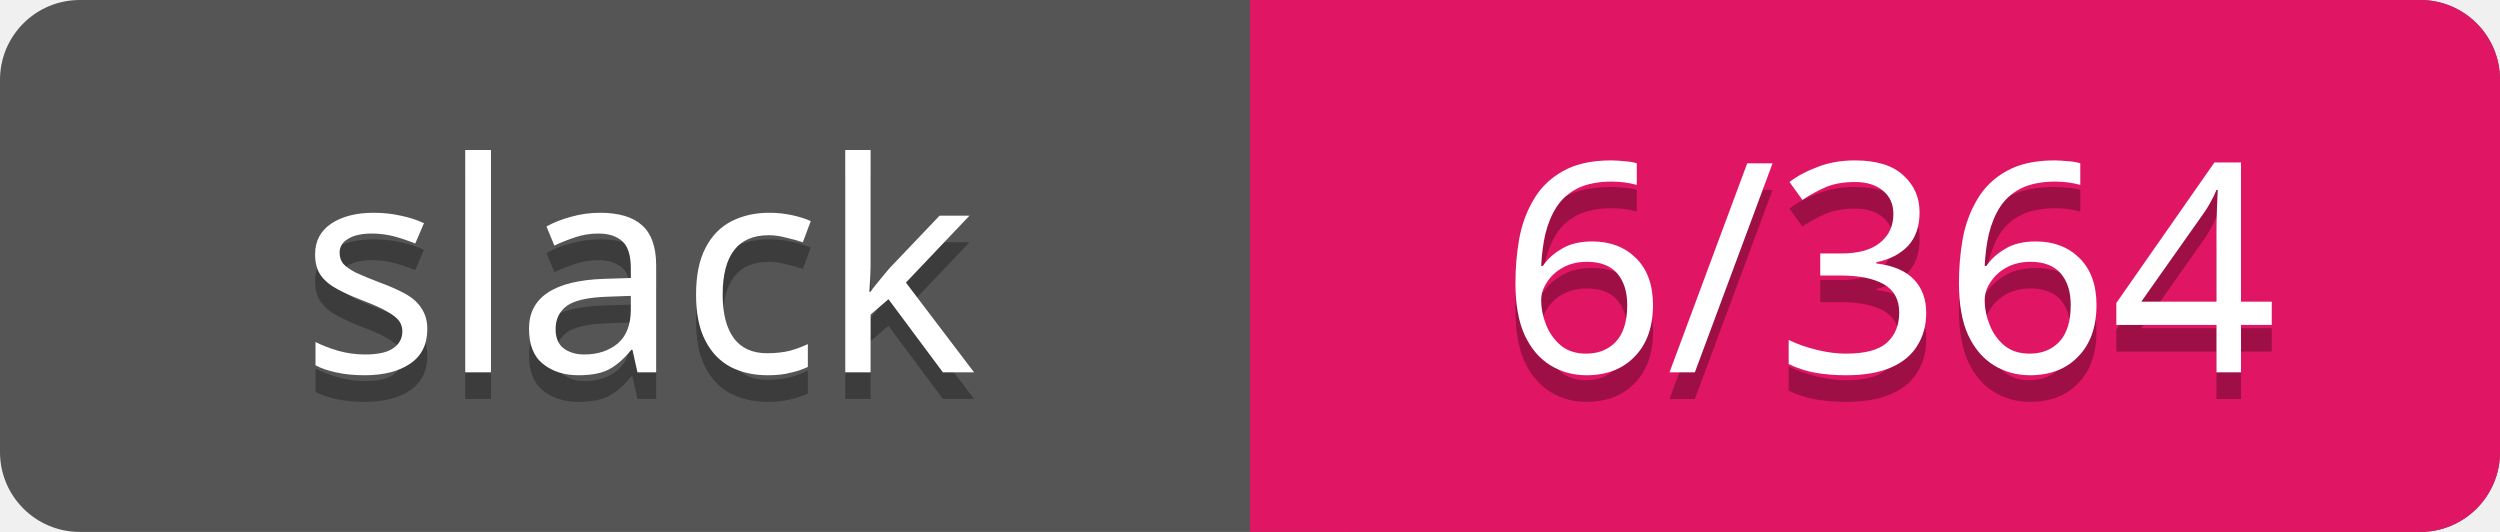
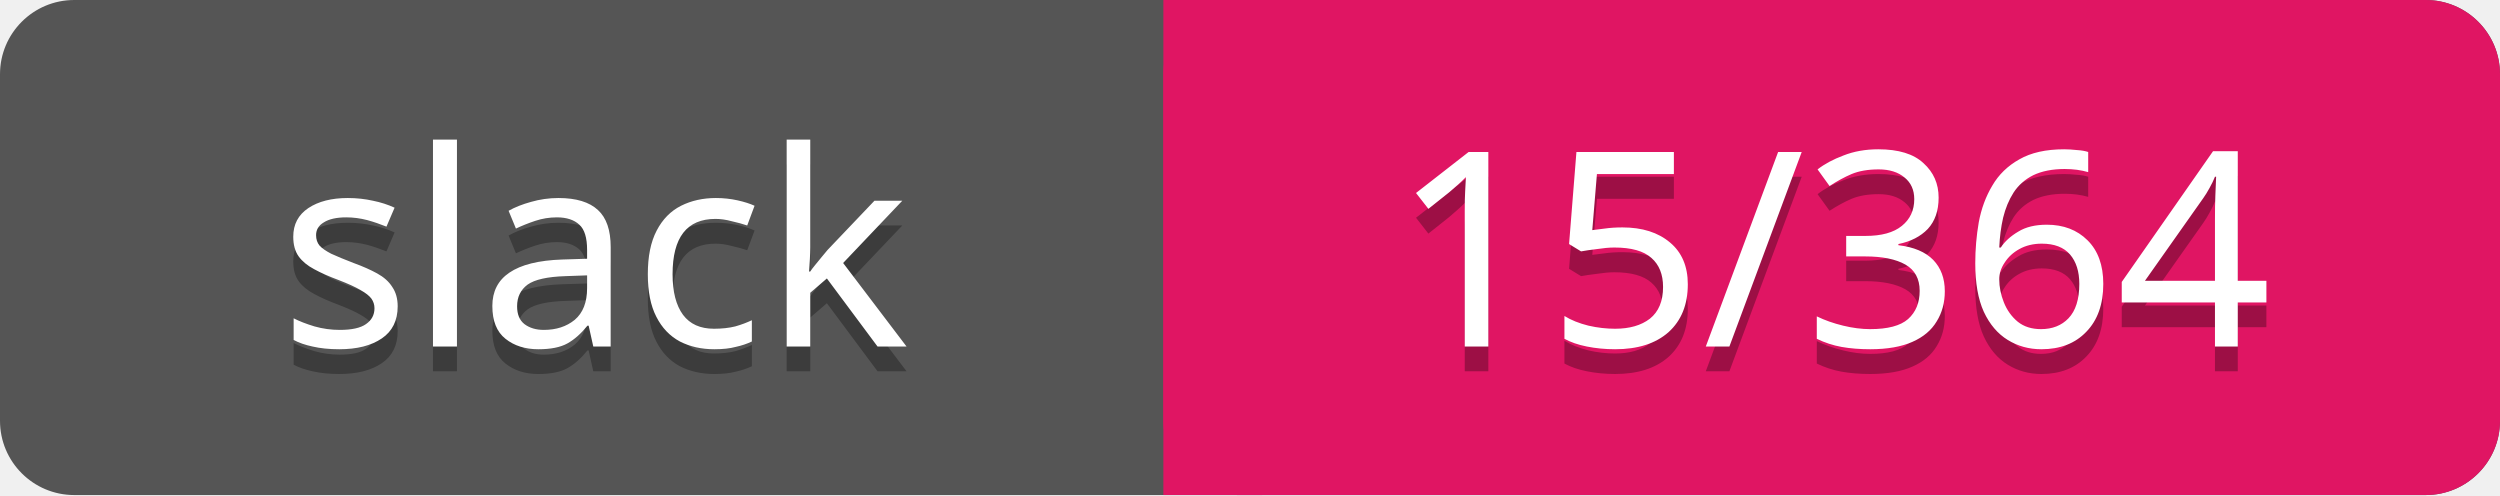
- <svg xmlns="http://www.w3.org/2000/svg" width="94" height="20">
-   <rect rx="3" width="94" height="20" fill="#555" />
-   <rect rx="3" x="47" width="47" height="20" fill="#E01563" />
+ <svg xmlns="http://www.w3.org/2000/svg" width="101" height="20">
+   <rect rx="3" width="101" height="20" fill="#555" />
+   <rect rx="3" x="47" width="54" height="20" fill="#E01563" />
  <path d="M47 0h4v20h-4z" fill="#E01563" />
  <g text-anchor="middle" font-family="Verdana" font-size="11">
    <text fill="#010101" fill-opacity=".3" x="24" y="15">slack</text>
    <text fill="#fff" x="24" y="14">slack</text>
-     <text fill="#010101" fill-opacity=".3" x="71" y="15">6/364</text>
-     <text fill="#fff" x="71" y="14">6/364</text>
+     <text fill="#010101" fill-opacity=".3" x="74" y="15">15/364</text>
+     <text fill="#fff" x="74" y="14">15/364</text>
  </g>
</svg>
